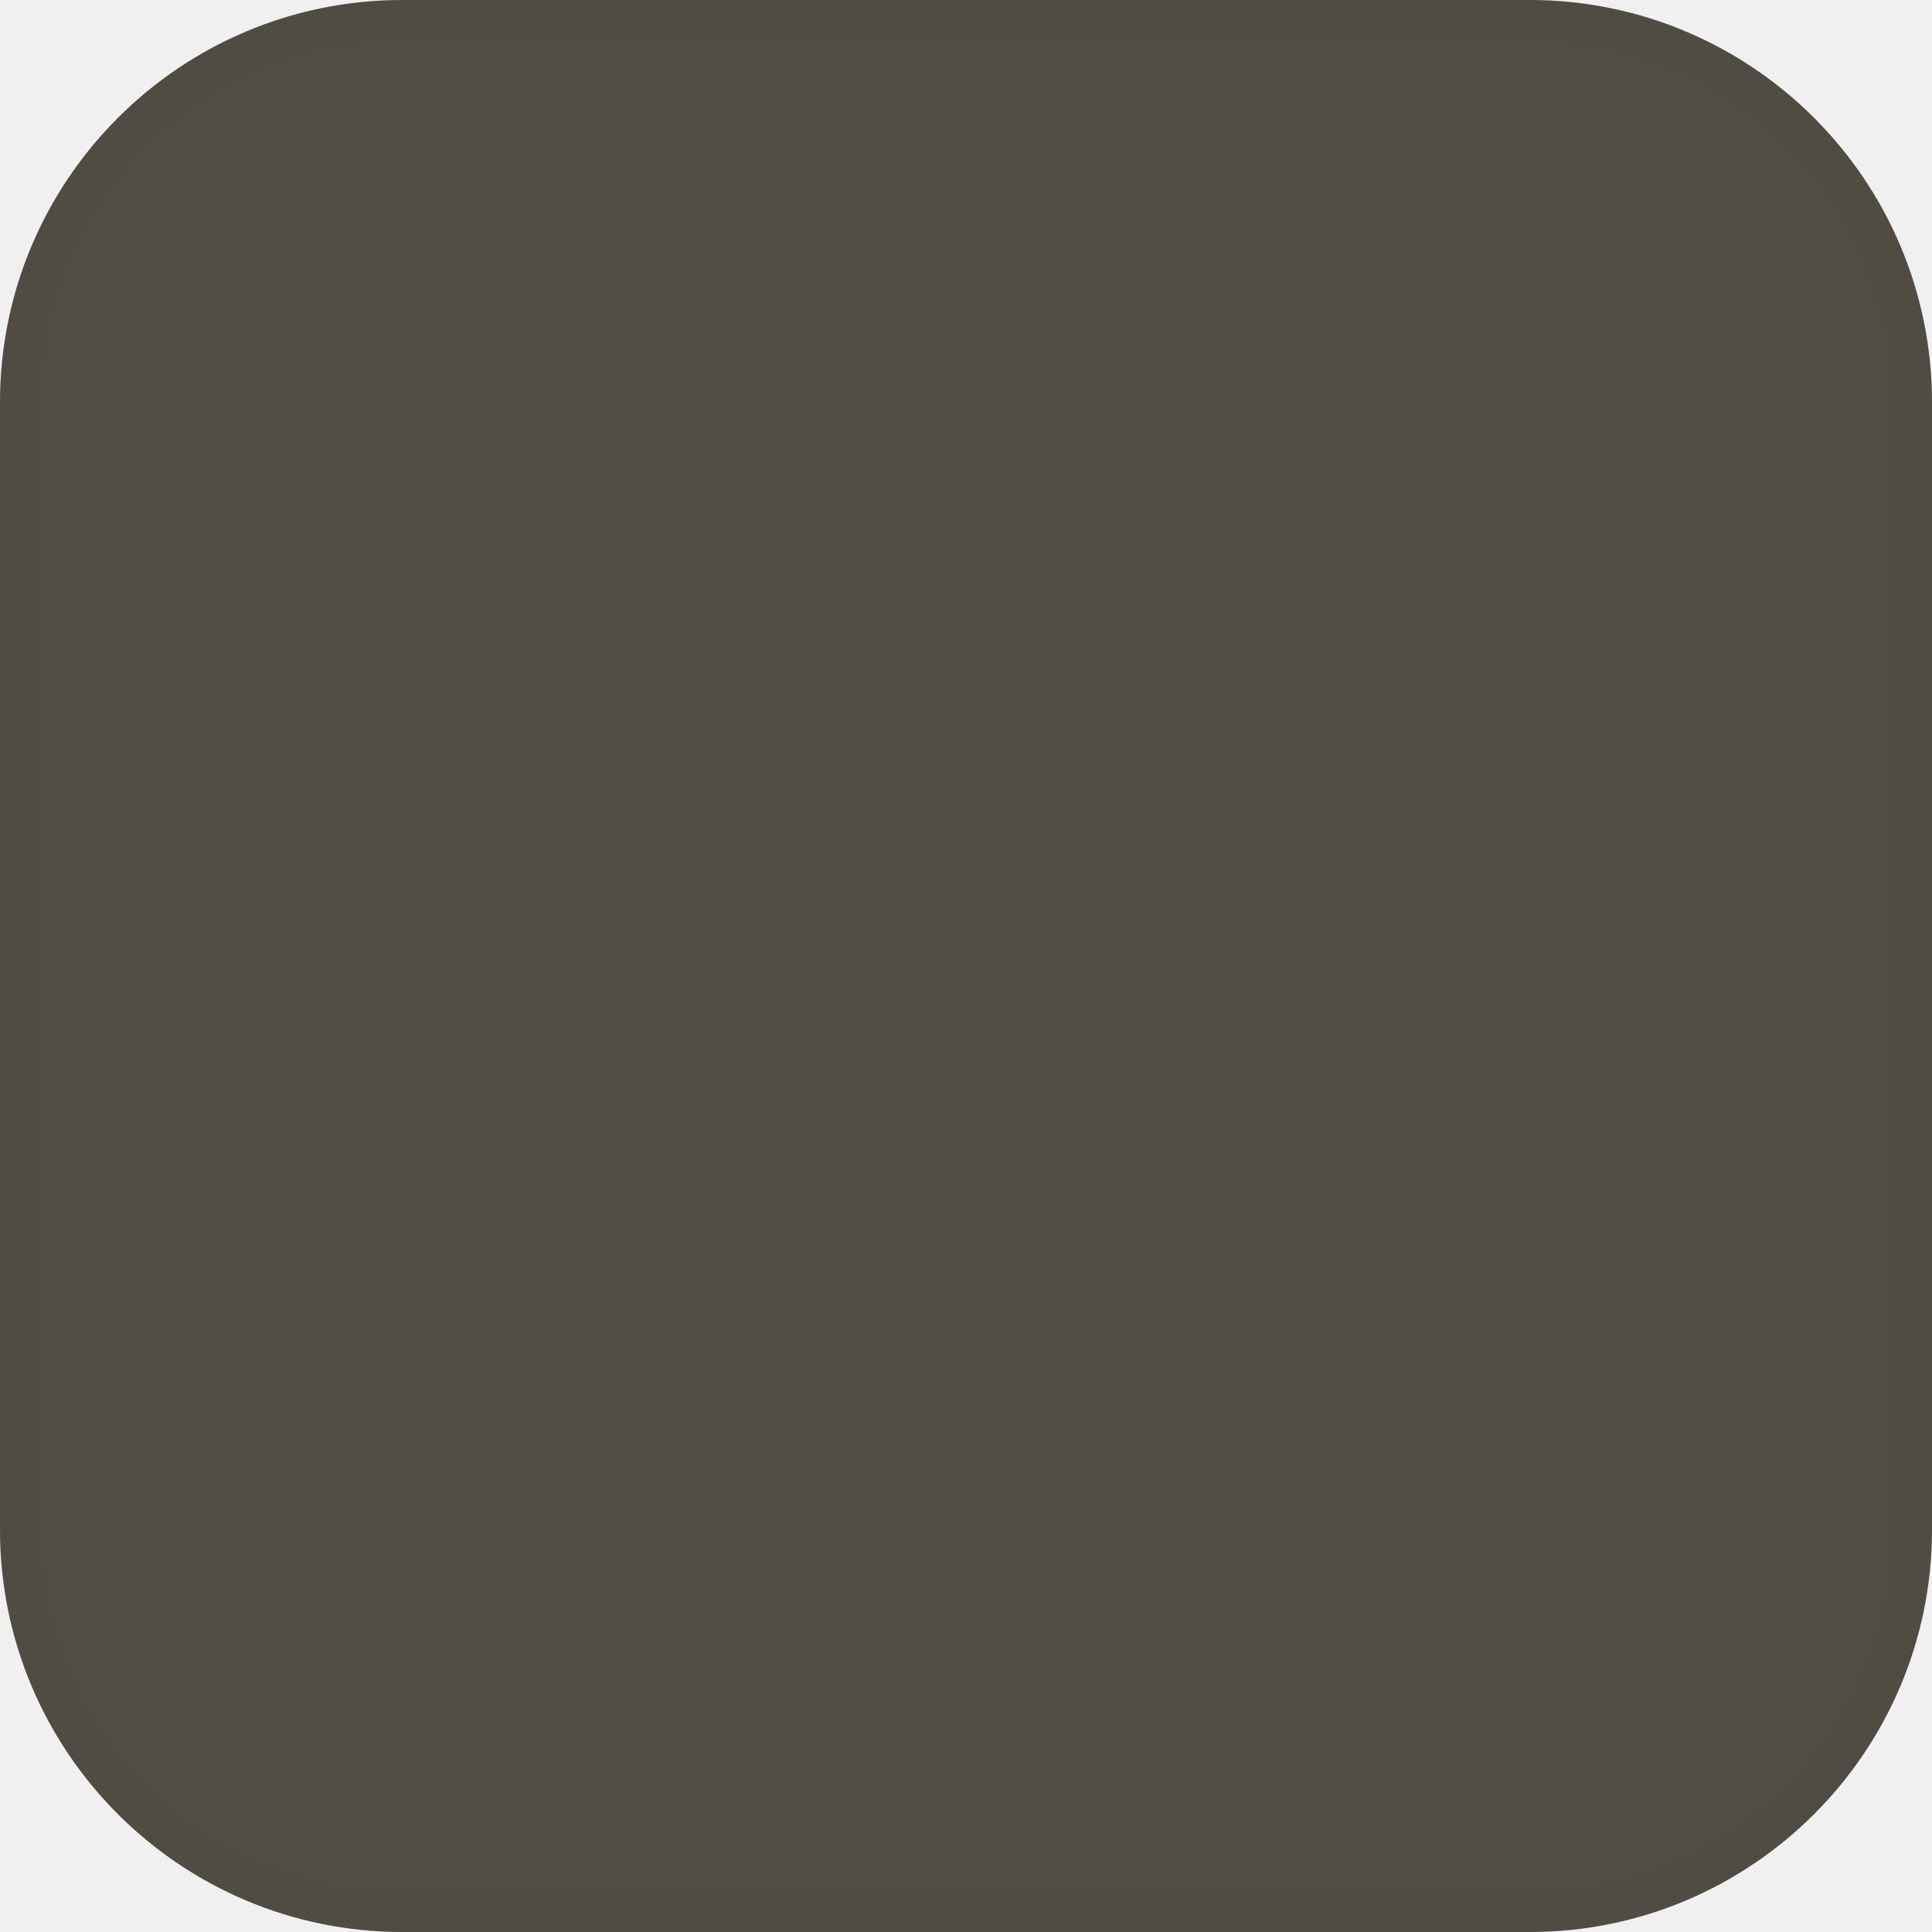
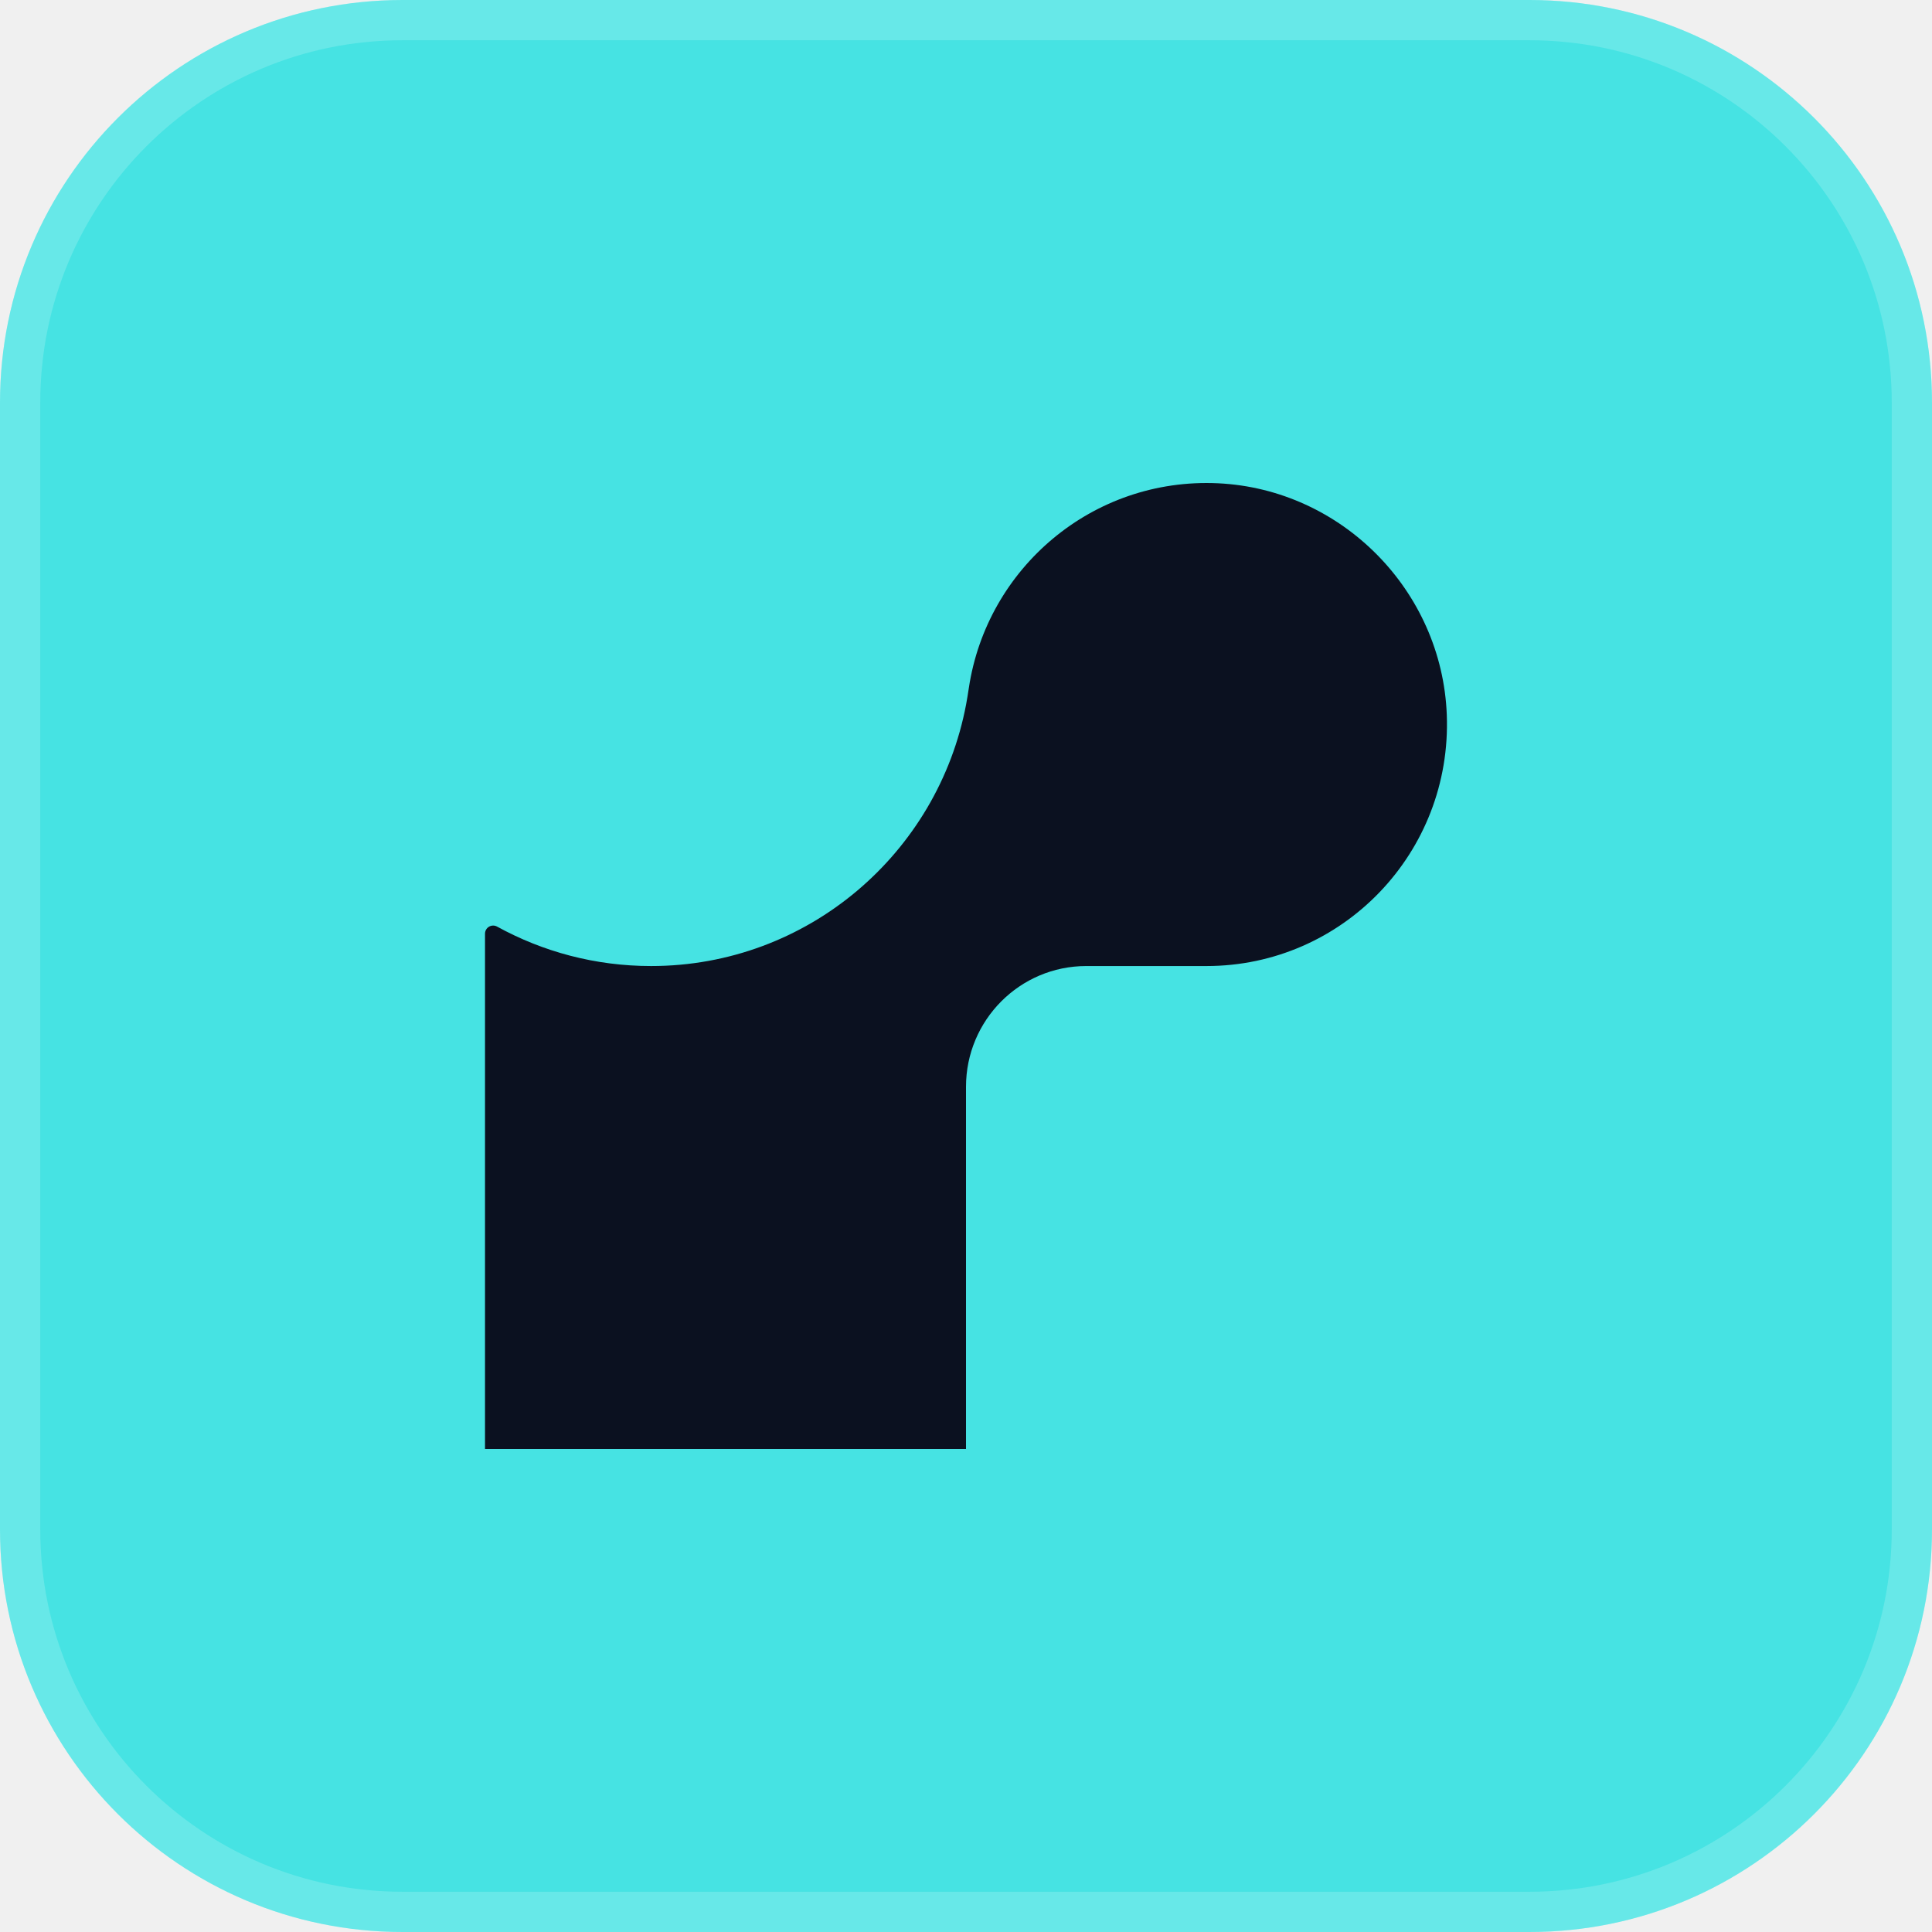
<svg xmlns="http://www.w3.org/2000/svg" width="48" height="48" viewBox="0 0 48 48" role="img" aria-label="Render">
-   <rect width="48" height="48" rx="10" fill="#514D43" />
-   <rect x="0.5" y="0.5" width="47" height="47" rx="9.5" fill="none" stroke="#514D43" stroke-opacity="0.18" />
-   <g transform="translate(12 12)" fill="#514D43">
+   <rect width="48" height="48" rx="10" fill="#46E3E3" />
+   <rect x="0.5" y="0.5" width="47" height="47" rx="9.5" fill="none" stroke="#ffffff" stroke-opacity="0.18" />
+   <g transform="translate(12 12)" fill="#0B1120">
    <path d="M18.263.007c-3.121-.147-5.744 2.109-6.192 5.082-.018.138-.045.272-.067.405-.696 3.703-3.936 6.507-7.827 6.507-1.388 0-2.691-.356-3.825-.979a.202.202 0 0 0-.302.178V24H12v-8.999c0-1.656 1.338-3 2.987-3h2.988c3.382 0 6.103-2.817 5.97-6.244-.12-3.084-2.61-5.603-5.682-5.75" />
  </g>
</svg>
